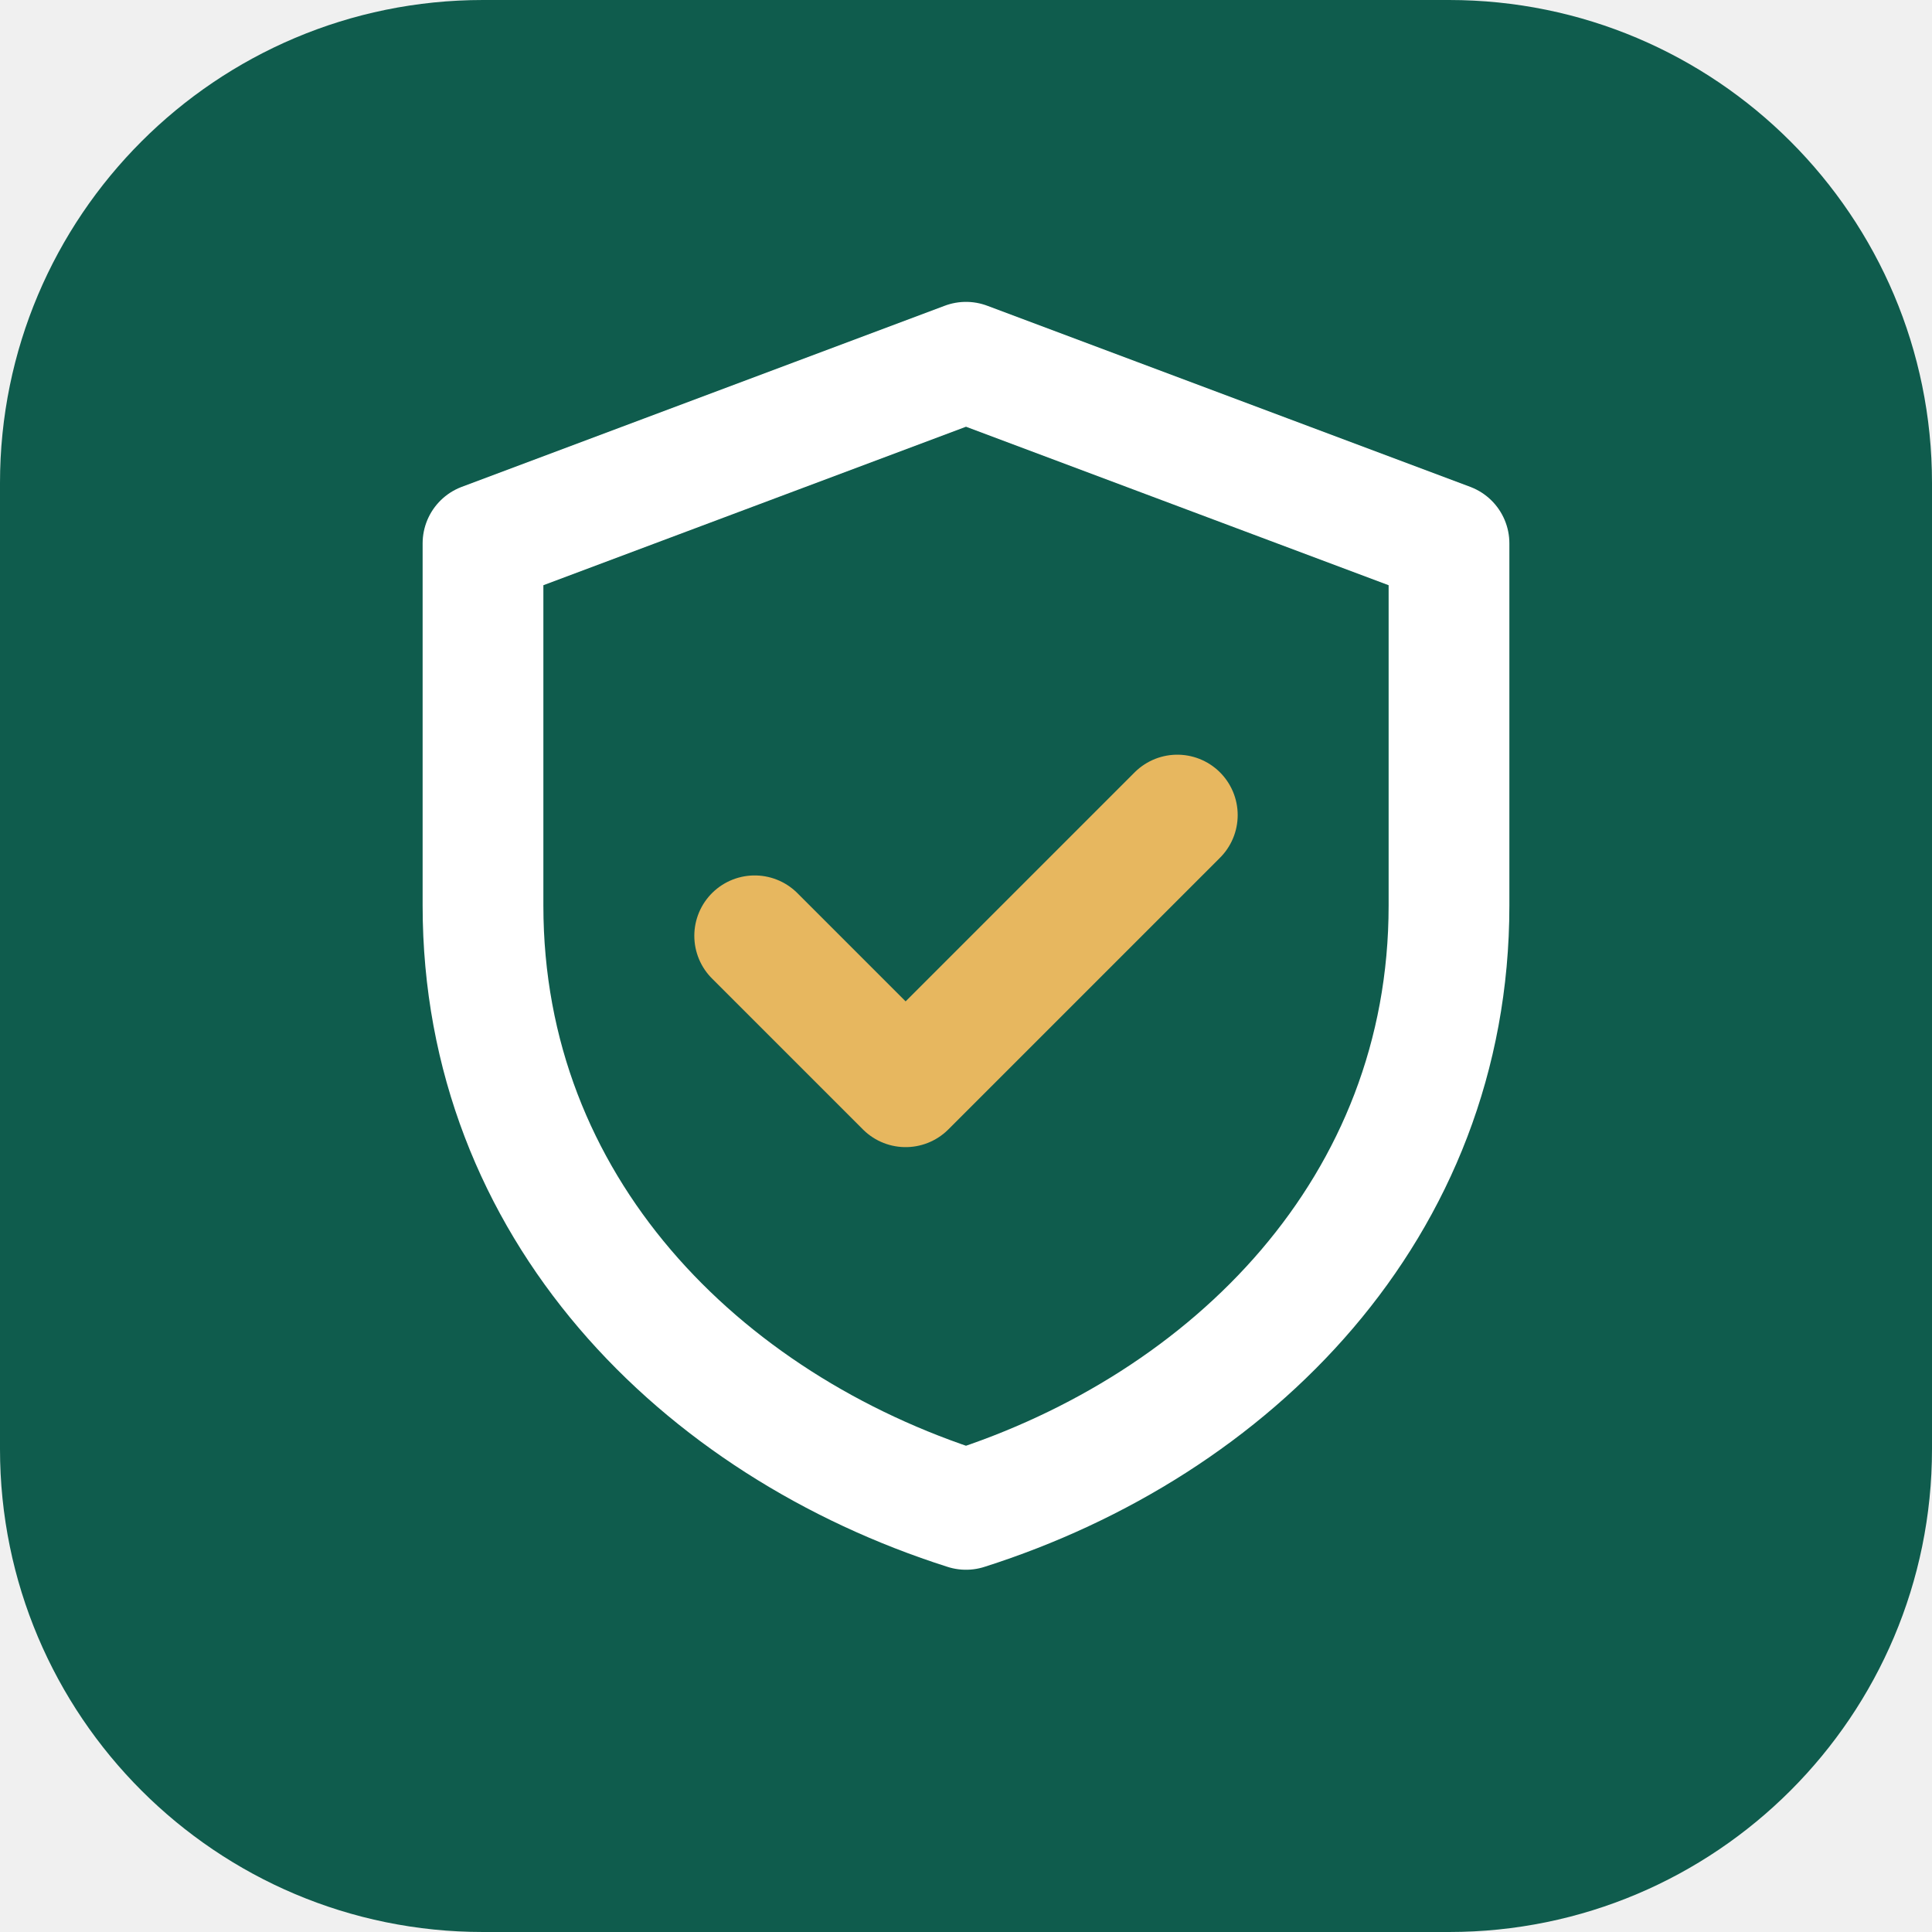
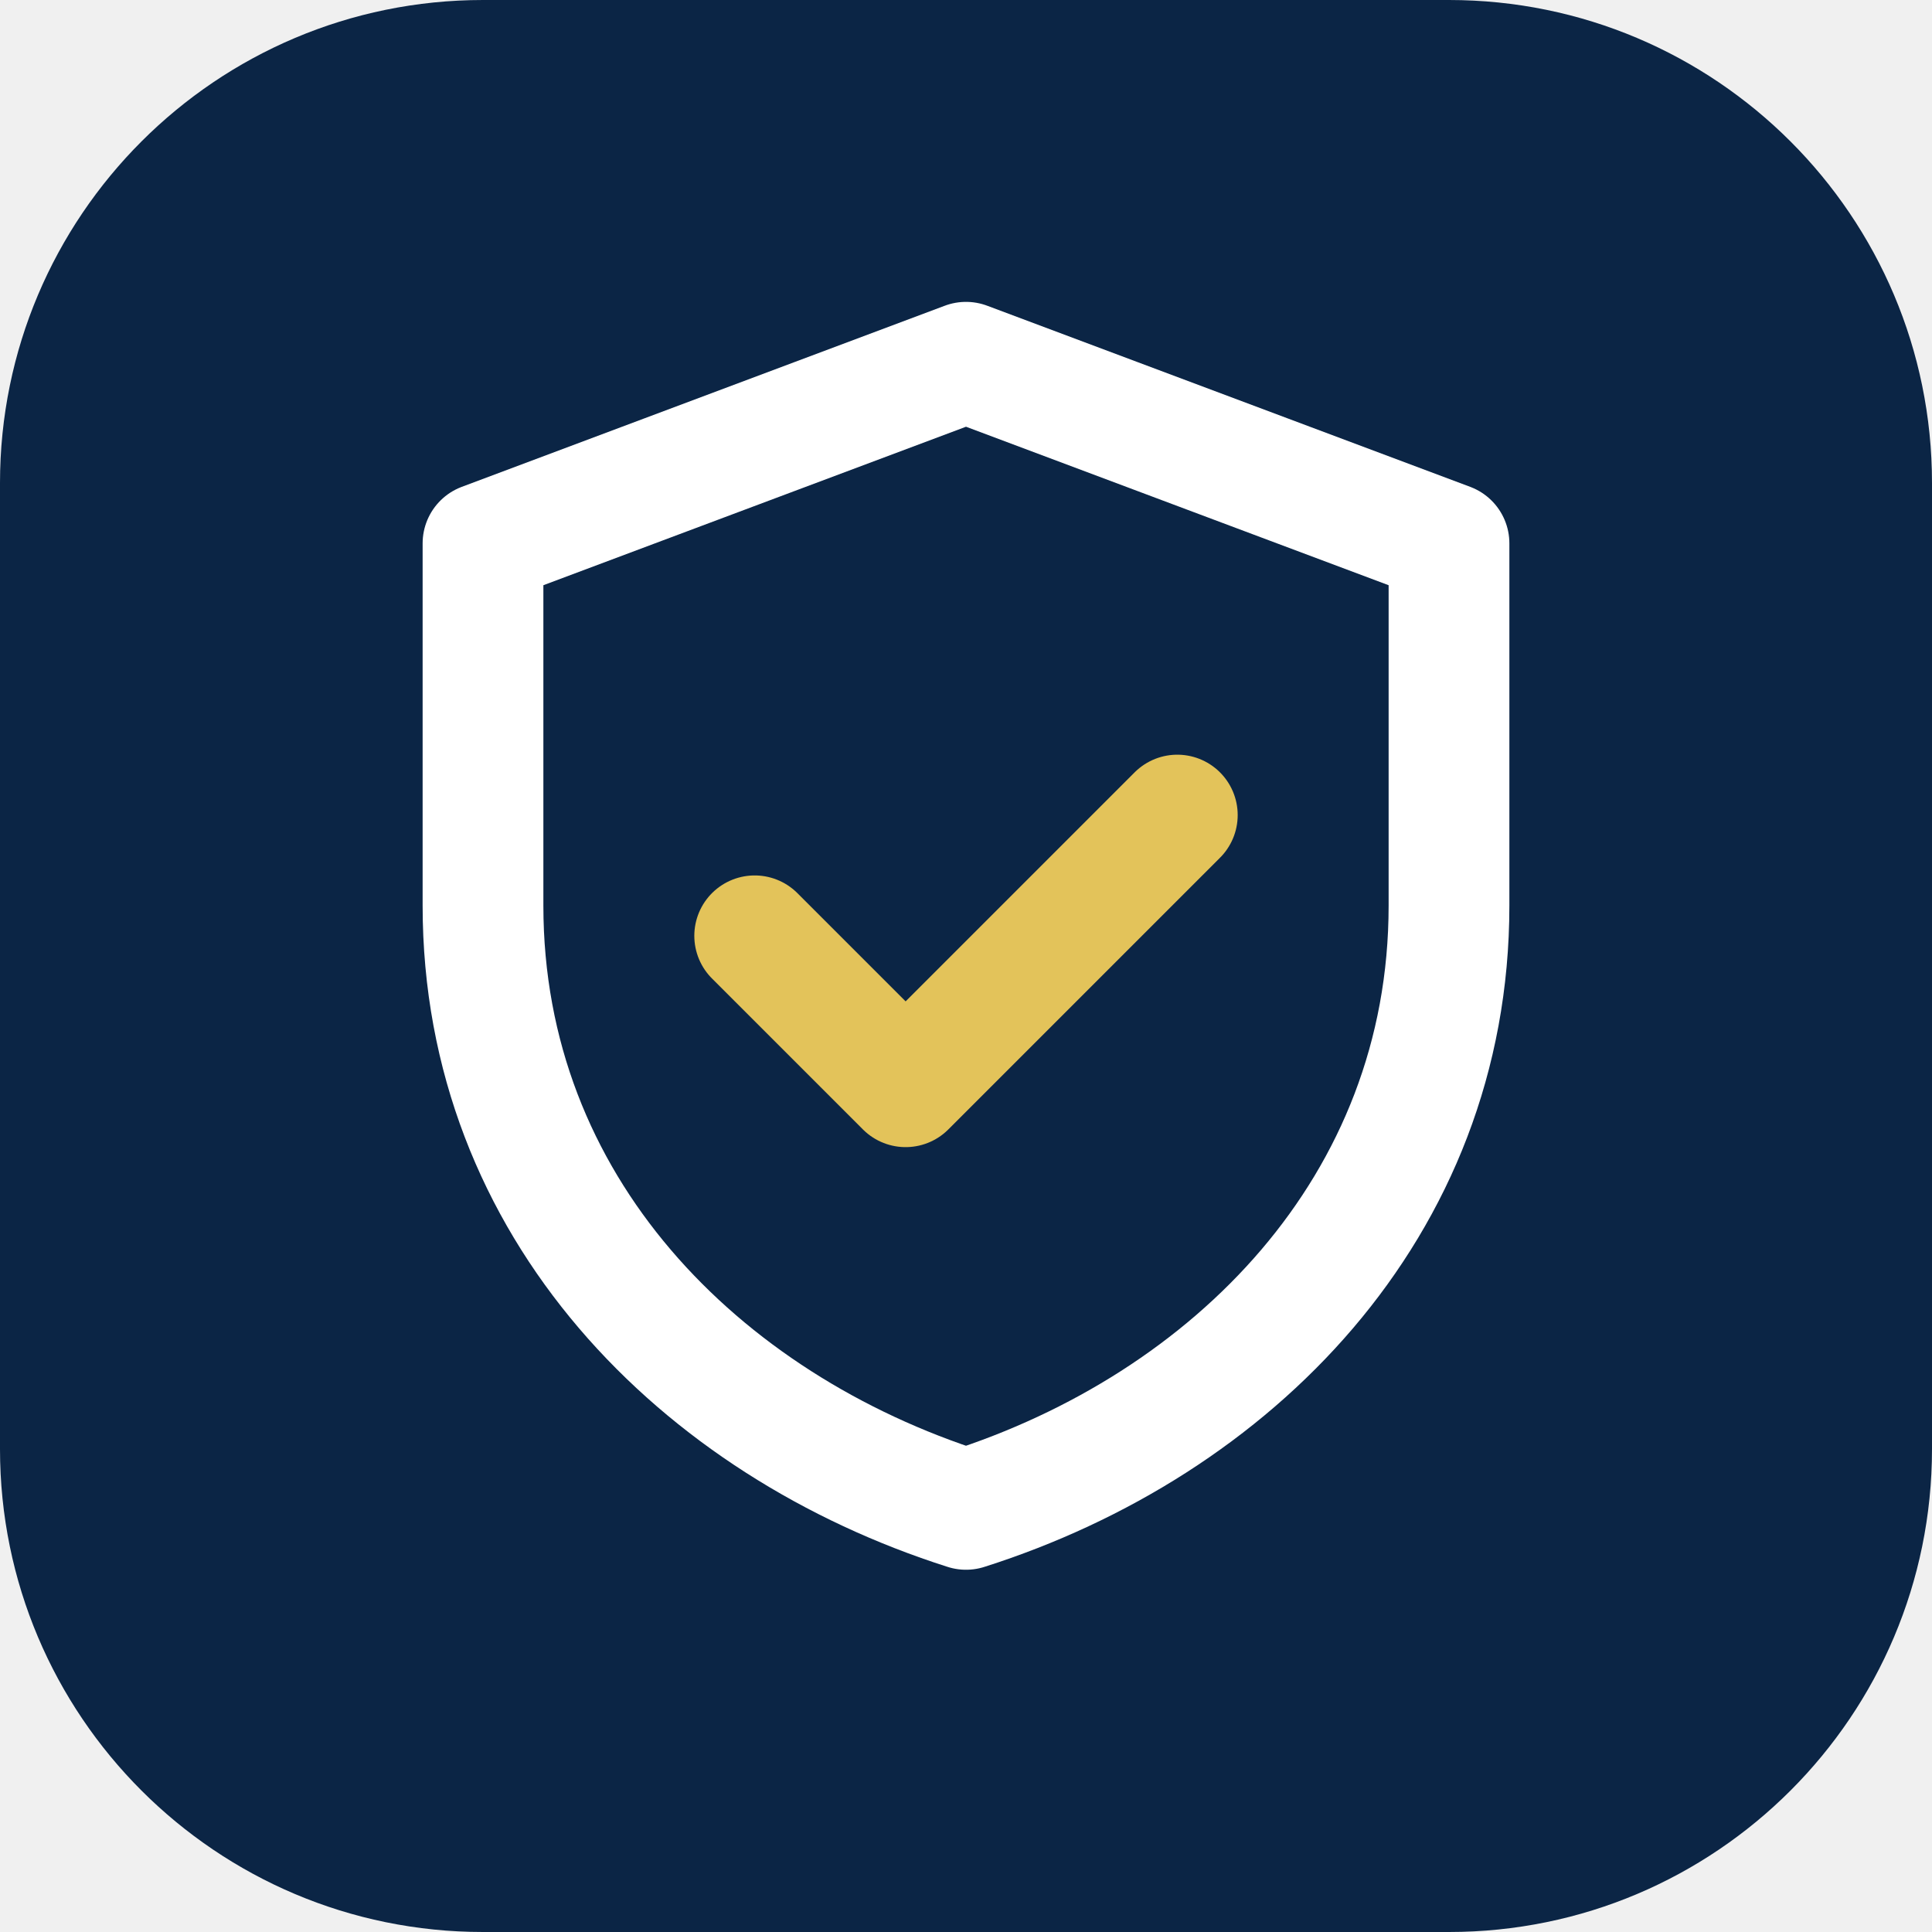
<svg xmlns="http://www.w3.org/2000/svg" viewBox="0 0 32 32">
-   <rect width="32" height="32" rx="8" fill="#0f5c4d" />
+   <rect width="32" height="32" rx="8" fill="#0b2545" />
  <path d="M16 6 8 9v6c0 5 3.6 8.6 8 10 4.4-1.4 8-5 8-10V9z" fill="none" stroke="#fff" stroke-width="2" stroke-linejoin="round" />
-   <path d="m12.5 15.5 2.5 2.5 4.5-4.5" fill="none" stroke="#e7b75f" stroke-width="2" stroke-linecap="round" stroke-linejoin="round" />
+   <path d="m12.5 15.5 2.5 2.5 4.5-4.5" fill="none" stroke="#e3c35a" stroke-width="2" stroke-linecap="round" stroke-linejoin="round" />
</svg>
